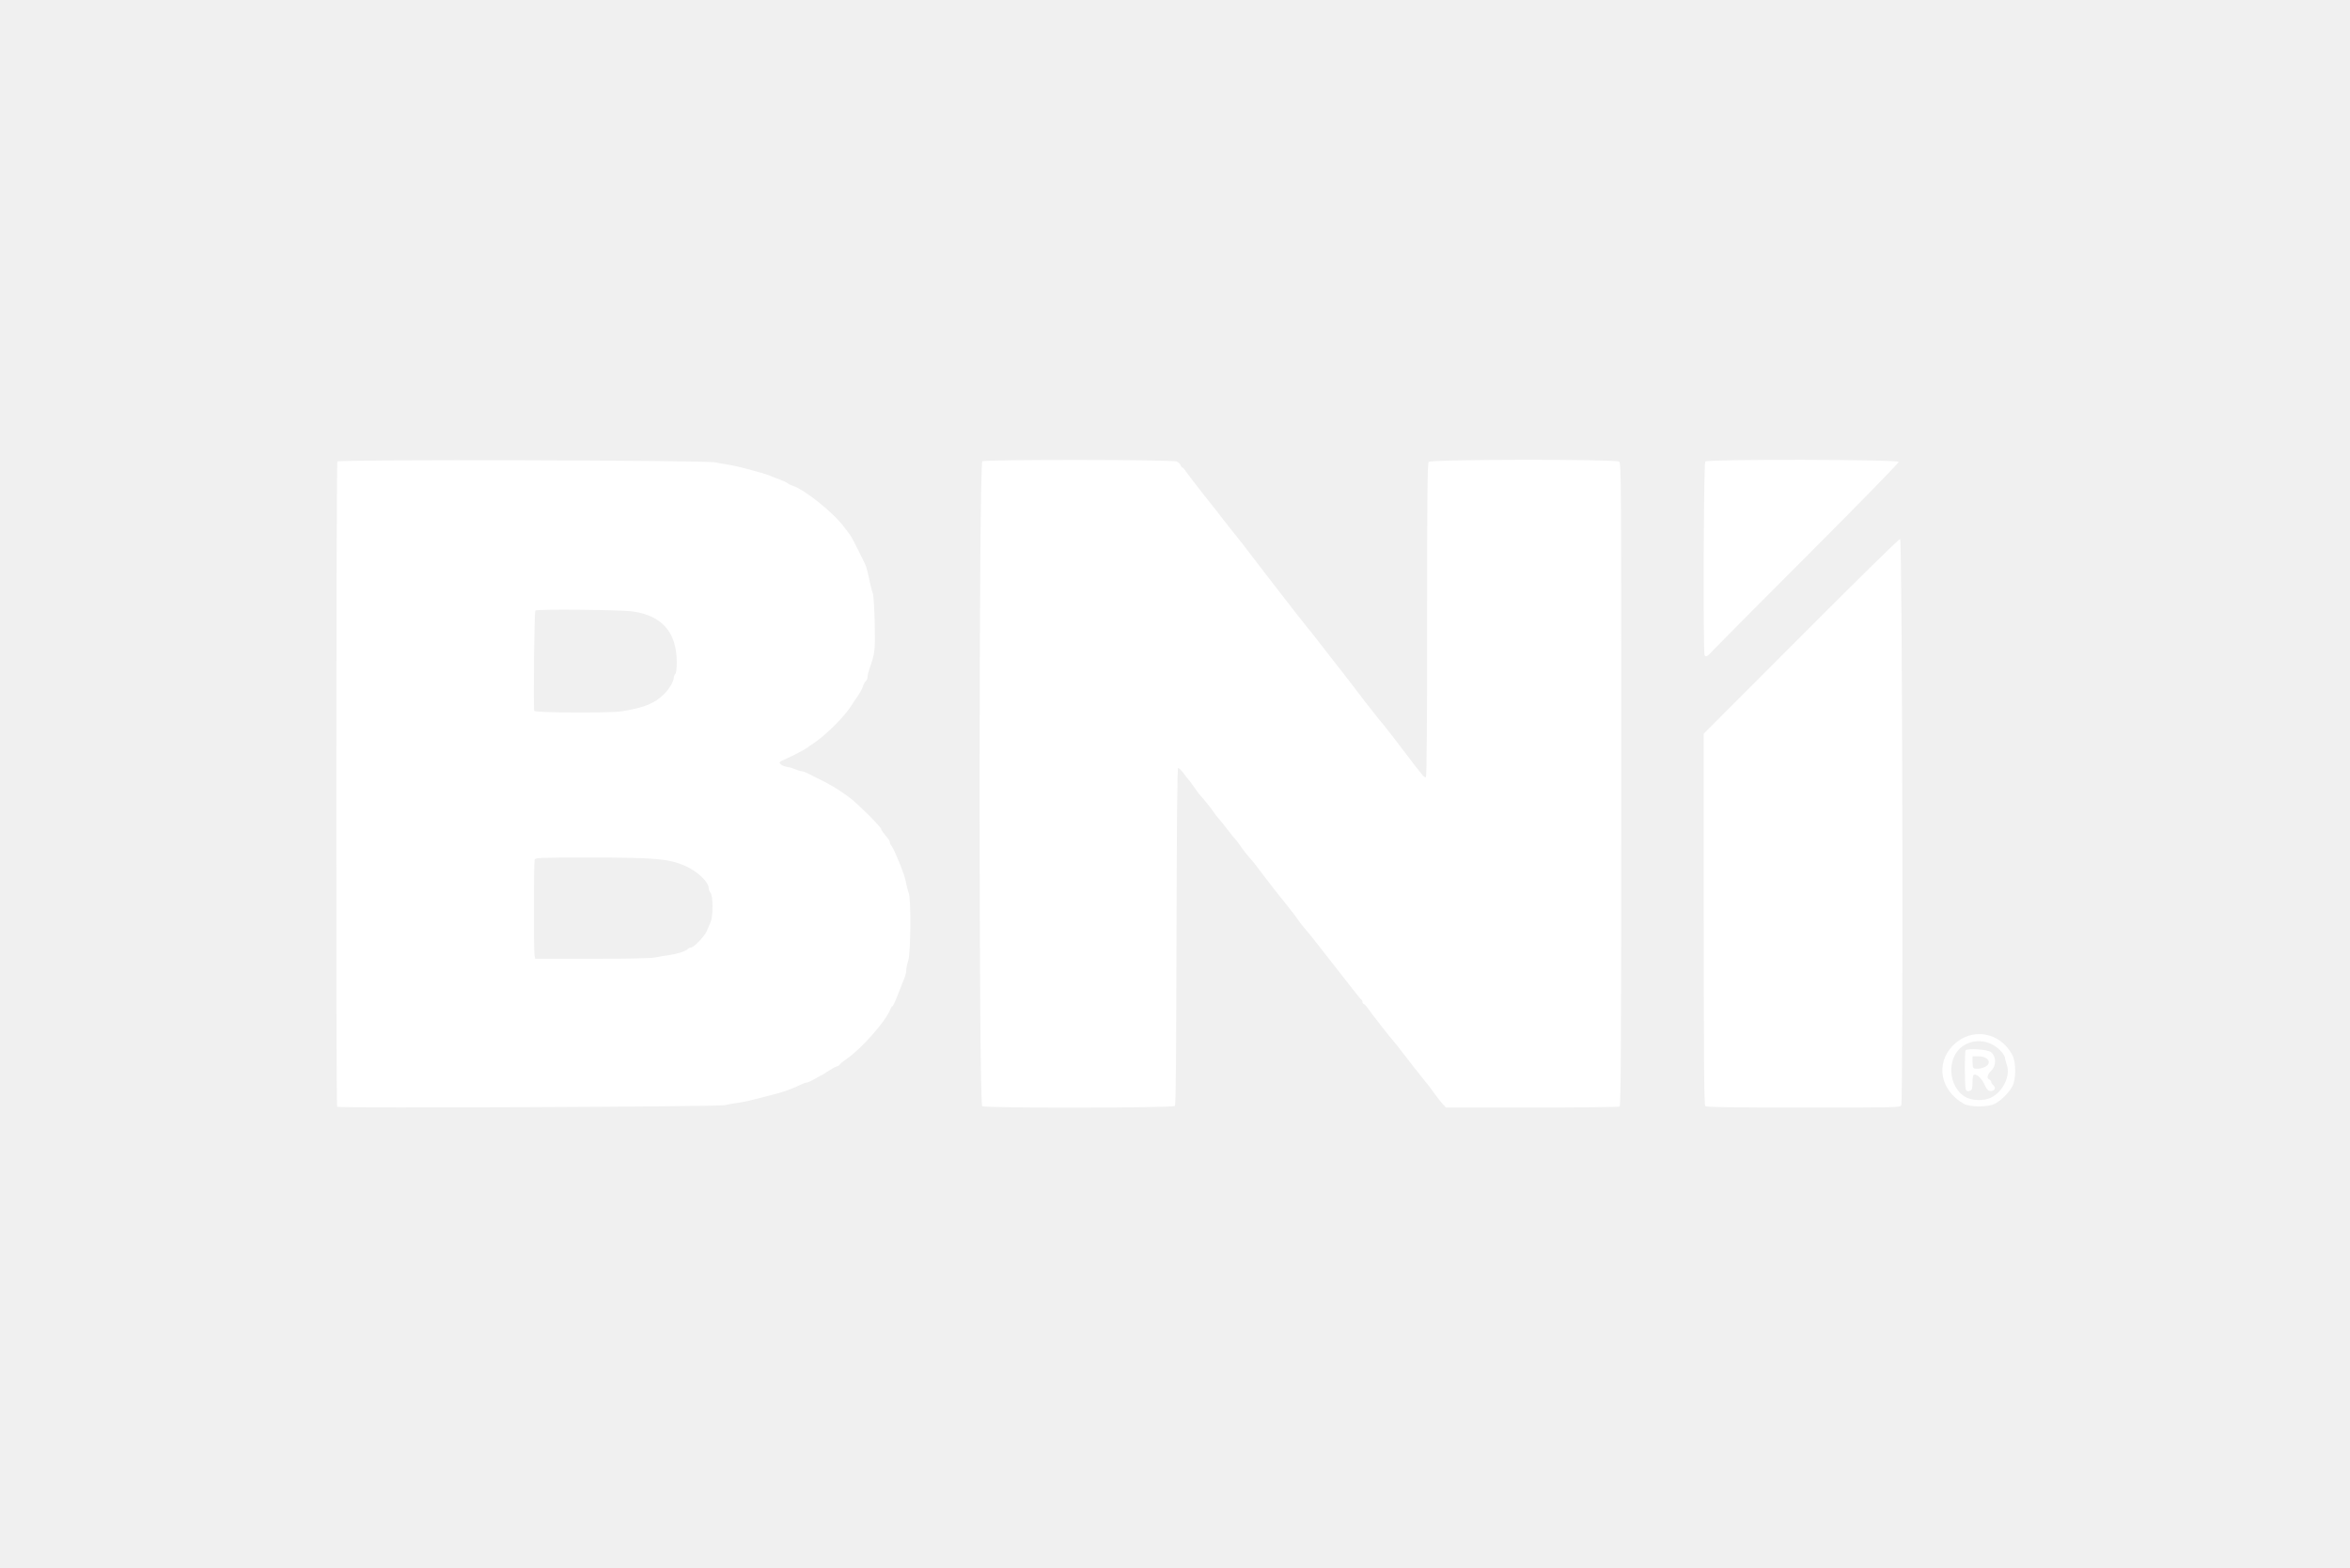
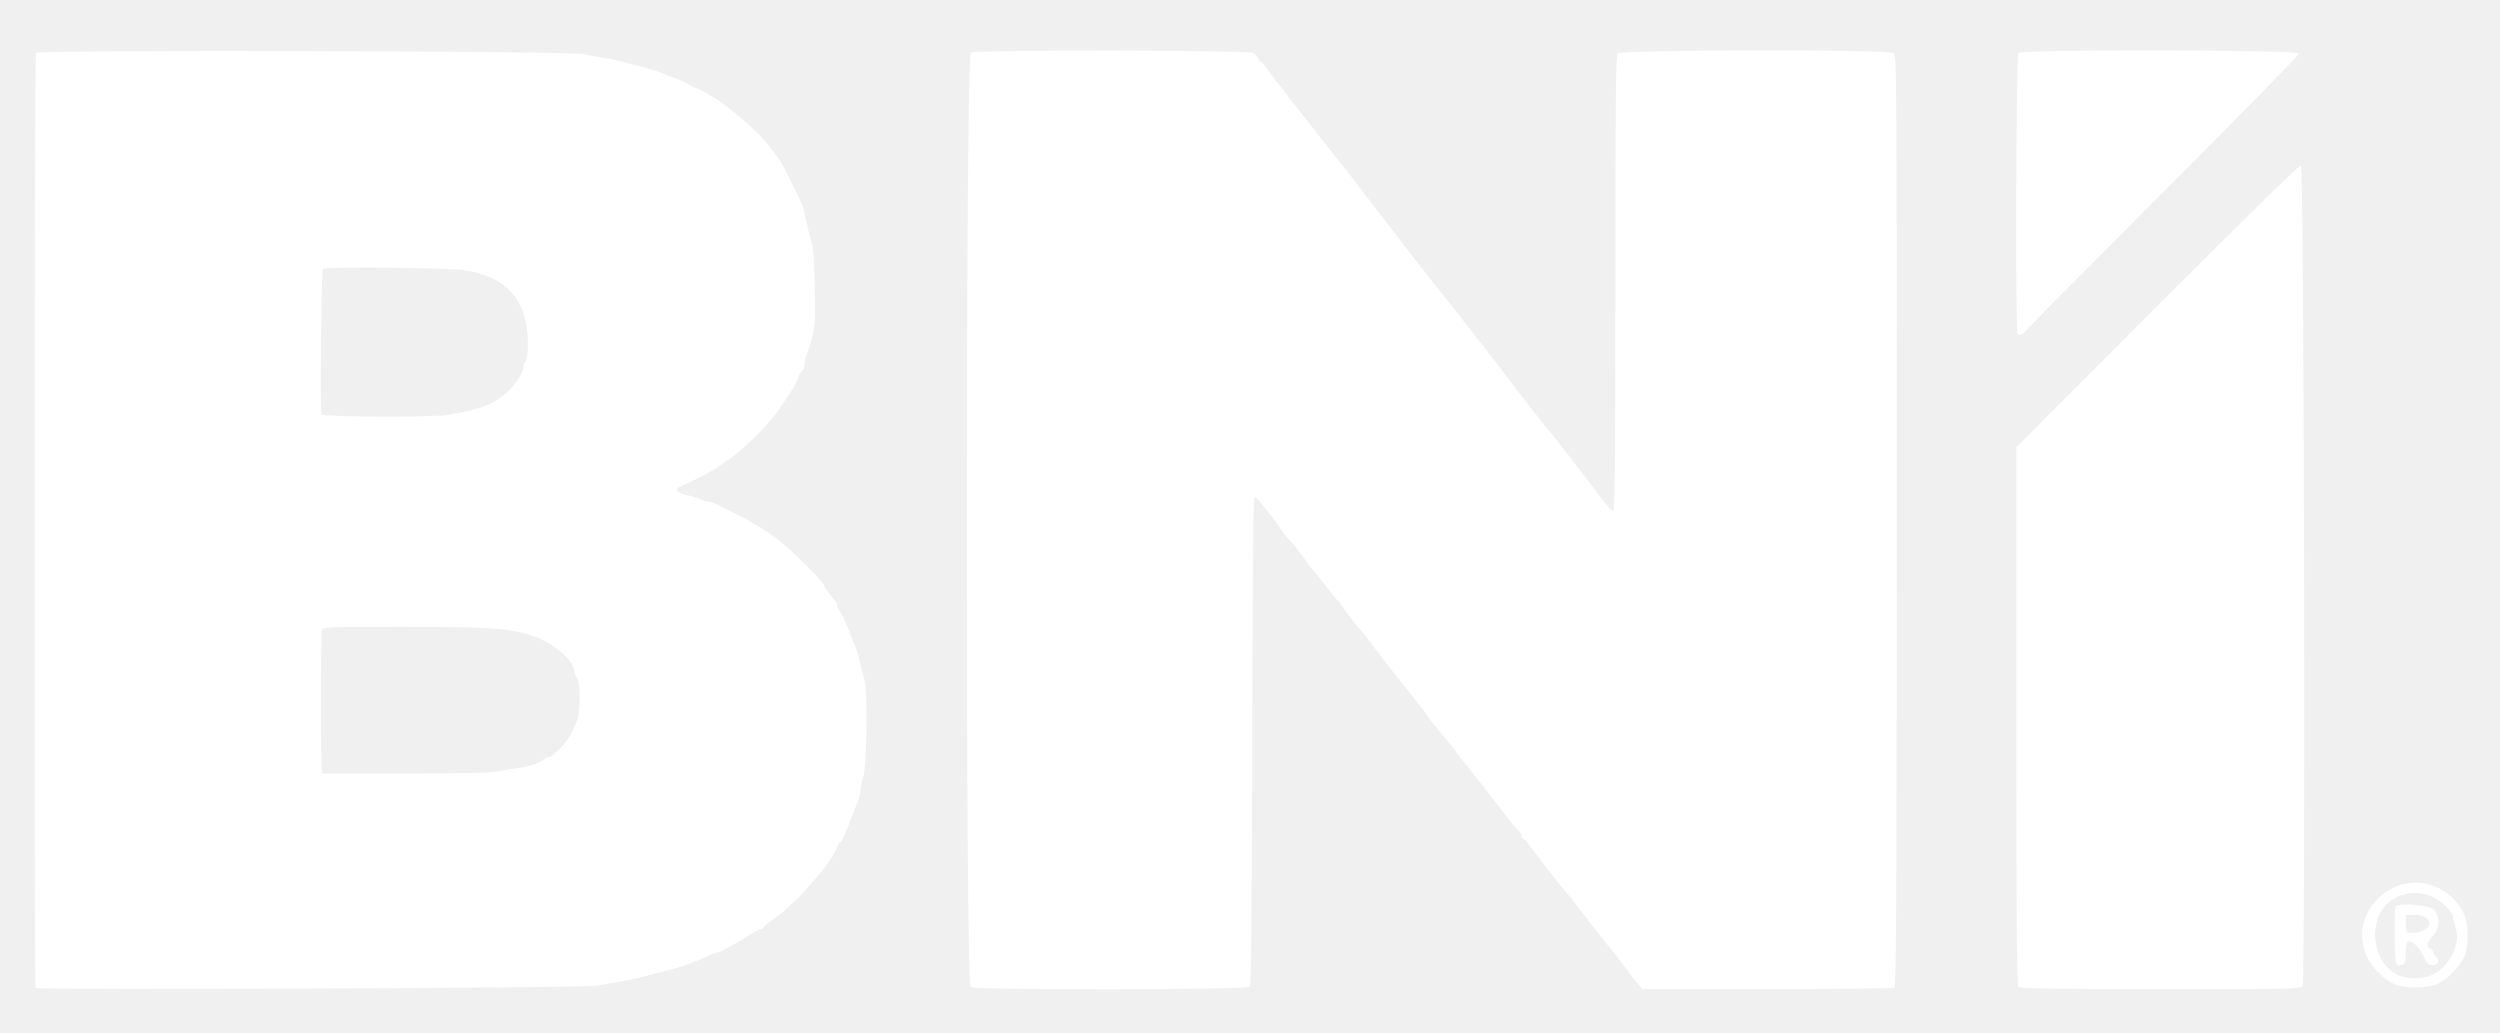
- <svg xmlns="http://www.w3.org/2000/svg" viewBox="0 0 1880 1254">
+ <svg xmlns="http://www.w3.org/2000/svg" viewBox="250 340 1380 570">
  <path fill="#fff" fill-rule="evenodd" d="M269.7,885.4C268.7,884.4 268.9,370.8 269.9,369.2C271.0,367.4 564.5,368.1 572.5,369.9C575.2,370.5 580.2,371.4 583.5,371.9C588.9,372.8 592.5,373.6 609.6,378.4C612.4,379.2 615.6,380.3 616.6,380.8C617.7,381.4 620.8,382.6 623.5,383.5C626.2,384.5 629.2,385.8 630.0,386.5C630.8,387.2 632.6,388.1 633.9,388.5C643.5,391.4 667.2,410.4 675.5,421.9C677.1,424.1 679.2,426.9 680.1,428.0C681.0,429.1 683.8,434.4 686.4,439.7C689.0,445.1 691.6,450.3 692.1,451.3C692.6,452.3 693.5,455.0 694.0,457.3C696.6,469.1 697.2,471.7 698.2,474.5C698.9,476.2 699.5,486.7 699.8,498.8C700.2,520.8 700.0,522.4 695.4,535.5C694.6,537.8 694.0,540.5 694.0,541.7C694.0,542.8 693.4,544.3 692.6,544.9C691.8,545.6 690.9,547.3 690.5,548.7C690.2,550.2 688.2,553.8 686.2,556.8C684.2,559.7 682.0,562.9 681.5,563.8C676.3,572.5 661.2,587.7 651.0,594.5C648.5,596.1 646.3,597.7 646.0,598.0C645.0,599.0 634.2,604.7 627.2,607.8C623.3,609.6 623.1,609.9 624.5,611.4C625.4,612.2 627.7,613.2 629.8,613.5C631.8,613.8 635.0,614.8 636.8,615.6C638.6,616.4 640.7,617.0 641.5,617.0C642.2,617.0 644.1,617.6 645.7,618.4C647.2,619.2 650.8,620.9 653.5,622.3C664.0,627.4 671.9,632.1 680.0,638.3C686.6,643.3 705.0,661.7 705.0,663.3C705.0,664.1 706.5,666.1 711.0,671.7C711.6,672.4 712.0,673.5 712.0,674.1C712.0,674.8 712.6,676.1 713.4,676.9C714.1,677.8 716.3,682.3 718.2,687.0C723.1,699.0 724.1,701.9 725.0,707.0C725.5,709.5 726.4,712.9 727.0,714.5C729.0,719.3 728.6,762.1 726.6,768.5C725.7,771.2 725.0,774.7 725.0,776.2C725.0,777.7 724.4,780.4 723.6,782.2C722.9,784.0 720.5,789.9 718.5,795.2C716.4,800.6 714.4,805.0 713.9,805.0C713.5,805.0 712.7,806.2 712.1,807.8C708.4,817.2 688.9,839.2 677.3,847.1C674.7,848.9 672.1,851.0 671.7,851.7C671.3,852.4 670.4,853.0 669.7,853.0C669.0,853.0 666.1,854.6 663.1,856.5C660.2,858.4 657.7,860.0 657.5,860.0C657.3,860.0 654.8,861.4 652.0,863.0C649.2,864.6 646.3,866.0 645.5,866.0C644.8,866.0 642.9,866.6 641.3,867.4C633.8,871.0 626.5,873.7 619.0,875.5C616.0,876.3 609.9,877.8 605.5,879.0C601.1,880.2 594.6,881.6 591.0,882.1C587.4,882.6 582.2,883.5 579.5,884.1C573.9,885.4 270.9,886.6 269.7,885.4Z M785.8,884.9C782.9,883.2 783.0,370.6 785.9,369.0C788.8,367.5 938.1,367.6 941.4,369.2C942.8,369.8 944.2,371.1 944.5,372.2C944.9,373.2 945.5,374.0 945.9,374.0C946.4,374.0 947.9,375.7 949.2,377.8C950.6,379.8 956.6,387.6 962.4,395.0C972.4,407.6 974.5,410.2 978.5,415.5C981.4,419.2 989.5,429.5 990.8,431.0C991.5,431.8 995.9,437.4 1000.5,443.5C1005.1,449.6 1010.3,456.3 1012.0,458.5C1013.7,460.7 1017.2,465.3 1019.8,468.6C1028.8,480.4 1047.5,504.2 1049.1,505.9C1049.9,506.9 1054.4,512.6 1059.0,518.6C1063.7,524.6 1069.9,532.7 1073.0,536.5C1076.0,540.4 1079.4,544.7 1080.5,546.2C1084.3,551.4 1099.9,571.5 1102.4,574.5C1106.2,579.0 1105.9,578.5 1116.6,592.3C1122.0,599.3 1127.5,606.5 1128.8,608.3C1130.1,610.1 1132.2,612.9 1133.6,614.5C1134.9,616.1 1136.9,618.6 1137.9,619.9C1138.9,621.2 1140.1,622.0 1140.7,621.7C1141.4,621.3 1141.7,579.1 1141.7,496.1C1141.7,396.1 1141.9,370.8 1143.0,369.5C1144.7,367.4 1292.5,367.2 1295.3,369.3C1297.0,370.4 1297.0,385.7 1297.0,627.5C1297.0,830.5 1296.7,884.6 1295.7,885.2C1295.1,885.6 1263.5,886.0 1225.7,886.0L1156.8,886.0L1154.2,883.2C1152.7,881.6 1149.6,877.7 1147.3,874.4C1145.0,871.2 1142.0,867.1 1140.5,865.5C1137.5,861.9 1126.1,847.4 1120.5,840.0C1118.3,837.1 1115.8,833.9 1114.9,833.0C1112.7,830.7 1097.2,810.8 1094.1,806.4C1092.8,804.5 1091.3,803.0 1090.9,803.0C1090.4,803.0 1090.0,802.4 1090.0,801.6C1090.0,800.8 1089.7,800.0 1089.2,799.8C1088.8,799.6 1086.6,797.0 1084.3,794.0C1081.9,791.0 1079.7,788.0 1079.2,787.5C1078.8,787.0 1074.7,781.8 1070.2,776.0C1065.7,770.2 1059.5,762.4 1056.5,758.5C1053.4,754.6 1050.0,750.2 1048.7,748.6C1047.5,747.1 1045.2,744.4 1043.7,742.6C1042.2,740.9 1039.7,737.7 1038.2,735.5C1036.7,733.3 1035.3,731.3 1035.0,731.0C1034.7,730.7 1032.9,728.5 1031.0,726.0C1029.1,723.5 1027.0,720.8 1026.3,720.0C1023.6,716.9 1013.7,704.2 1007.1,695.4C1004.7,692.1 1002.1,688.8 1001.3,688.0C998.3,684.7 994.8,680.3 992.2,676.5C990.7,674.3 989.0,672.0 988.4,671.5C987.8,671.0 984.9,667.4 981.9,663.5C979.0,659.6 975.7,655.6 974.7,654.5C973.6,653.4 972.1,651.4 971.2,650.0C969.3,647.1 962.0,638.0 960.4,636.5C959.8,636.0 957.9,633.4 956.1,630.8C954.4,628.3 952.4,625.6 951.8,624.8C951.1,624.1 948.9,621.4 947.0,618.8C945.1,616.2 943.0,614.2 942.5,614.4C941.8,614.6 941.4,660.5 941.2,749.0C941.0,845.3 940.7,883.7 939.9,884.7C938.5,886.4 788.6,886.6 785.8,884.9Z M1364.2,884.8C1363.3,883.9 1363.0,849.3 1363.0,735.3L1363.0,586.9L1440.9,508.9C1486.9,462.8 1519.3,430.9 1520.1,431.2C1521.9,431.8 1522.7,880.8 1521.0,884.1C1520.0,886.0 1518.1,886.0 1442.7,886.0C1383.9,886.0 1365.1,885.7 1364.2,884.8Z M1571.1,883.0C1552.2,872.4 1548.2,850.8 1562.4,836.3C1577.0,821.5 1600.1,825.3 1609.9,844.0C1612.9,849.7 1612.9,863.2 1610.0,868.8C1607.3,874.0 1601.1,880.2 1596.0,882.9C1590.5,885.8 1576.2,885.8 1571.1,883.0Z M1592.9,878.0C1602.5,873.2 1608.5,860.6 1605.5,852.0C1604.7,849.7 1604.0,847.0 1604.0,846.1C1603.9,845.2 1602.7,843.1 1601.2,841.4C1593.0,832.0 1579.7,830.1 1569.9,837.1C1556.9,846.3 1558.5,869.9 1572.6,877.7C1577.9,880.6 1587.6,880.8 1592.9,878.0Z M1572.6,871.3C1571.7,869.0 1571.6,841.1 1572.5,840.2C1574.3,838.4 1589.9,839.5 1592.7,841.6C1597.1,844.9 1597.2,852.4 1593.0,856.5C1589.8,859.6 1589.1,862.7 1591.5,863.6C1592.3,864.0 1593.0,864.8 1593.0,865.5C1593.0,866.2 1593.7,867.3 1594.5,868.0C1596.5,869.7 1596.4,871.7 1594.1,872.5C1591.1,873.4 1589.6,872.2 1587.5,867.4C1585.4,862.7 1581.4,859.0 1579.2,859.7C1578.4,860.0 1578.0,862.2 1578.0,866.0C1578.0,870.4 1577.6,871.9 1576.4,872.4C1574.0,873.3 1573.3,873.1 1572.6,871.3Z M1588.0,853.5C1593.9,850.4 1590.6,845.0 1582.8,845.0L1578.0,845.0L1578.0,849.3C1578.0,851.7 1578.3,854.0 1578.7,854.3C1579.8,855.5 1585.0,855.0 1588.0,853.5Z M523.7,766.0C526.3,765.4 531.4,764.6 535.0,764.1C541.9,763.1 548.3,761.1 550.2,759.2C550.9,758.5 552.0,758.0 552.7,758.0C555.0,758.0 563.7,749.0 565.5,744.7C566.5,742.4 567.9,739.1 568.6,737.3C570.5,732.9 570.5,717.0 568.5,714.4C567.7,713.4 567.0,711.6 567.0,710.5C566.8,705.1 556.9,696.1 546.6,692.0C534.0,686.9 522.3,686.0 471.9,686.0C431.1,686.0 428.1,686.1 427.7,687.8C427.0,690.3 427.0,761.0 427.6,764.2L428.2,767.0L473.5,767.0C500.5,767.0 520.8,766.6 523.7,766.0Z M497.5,569.0C515.7,566.0 523.5,562.8 531.1,555.4C535.3,551.3 539.0,545.1 539.0,542.2C539.0,541.2 539.5,539.9 540.2,539.2C541.0,538.4 541.4,534.9 541.4,529.2C541.2,505.7 529.5,492.4 506.0,489.1C496.3,487.8 429.6,487.1 428.3,488.4C427.4,489.2 426.6,566.5 427.4,568.7C428.0,570.2 488.7,570.5 497.5,569.0Z M1363.7,524.3C1362.4,523.0 1362.9,370.5 1364.2,369.2C1366.2,367.2 1519.0,367.5 1519.0,369.5C1519.0,370.4 1486.6,403.6 1446.9,443.3C1407.2,483.0 1372.9,517.6 1370.5,520.2C1366.3,524.9 1365.0,525.7 1363.7,524.3Z" />
</svg>
